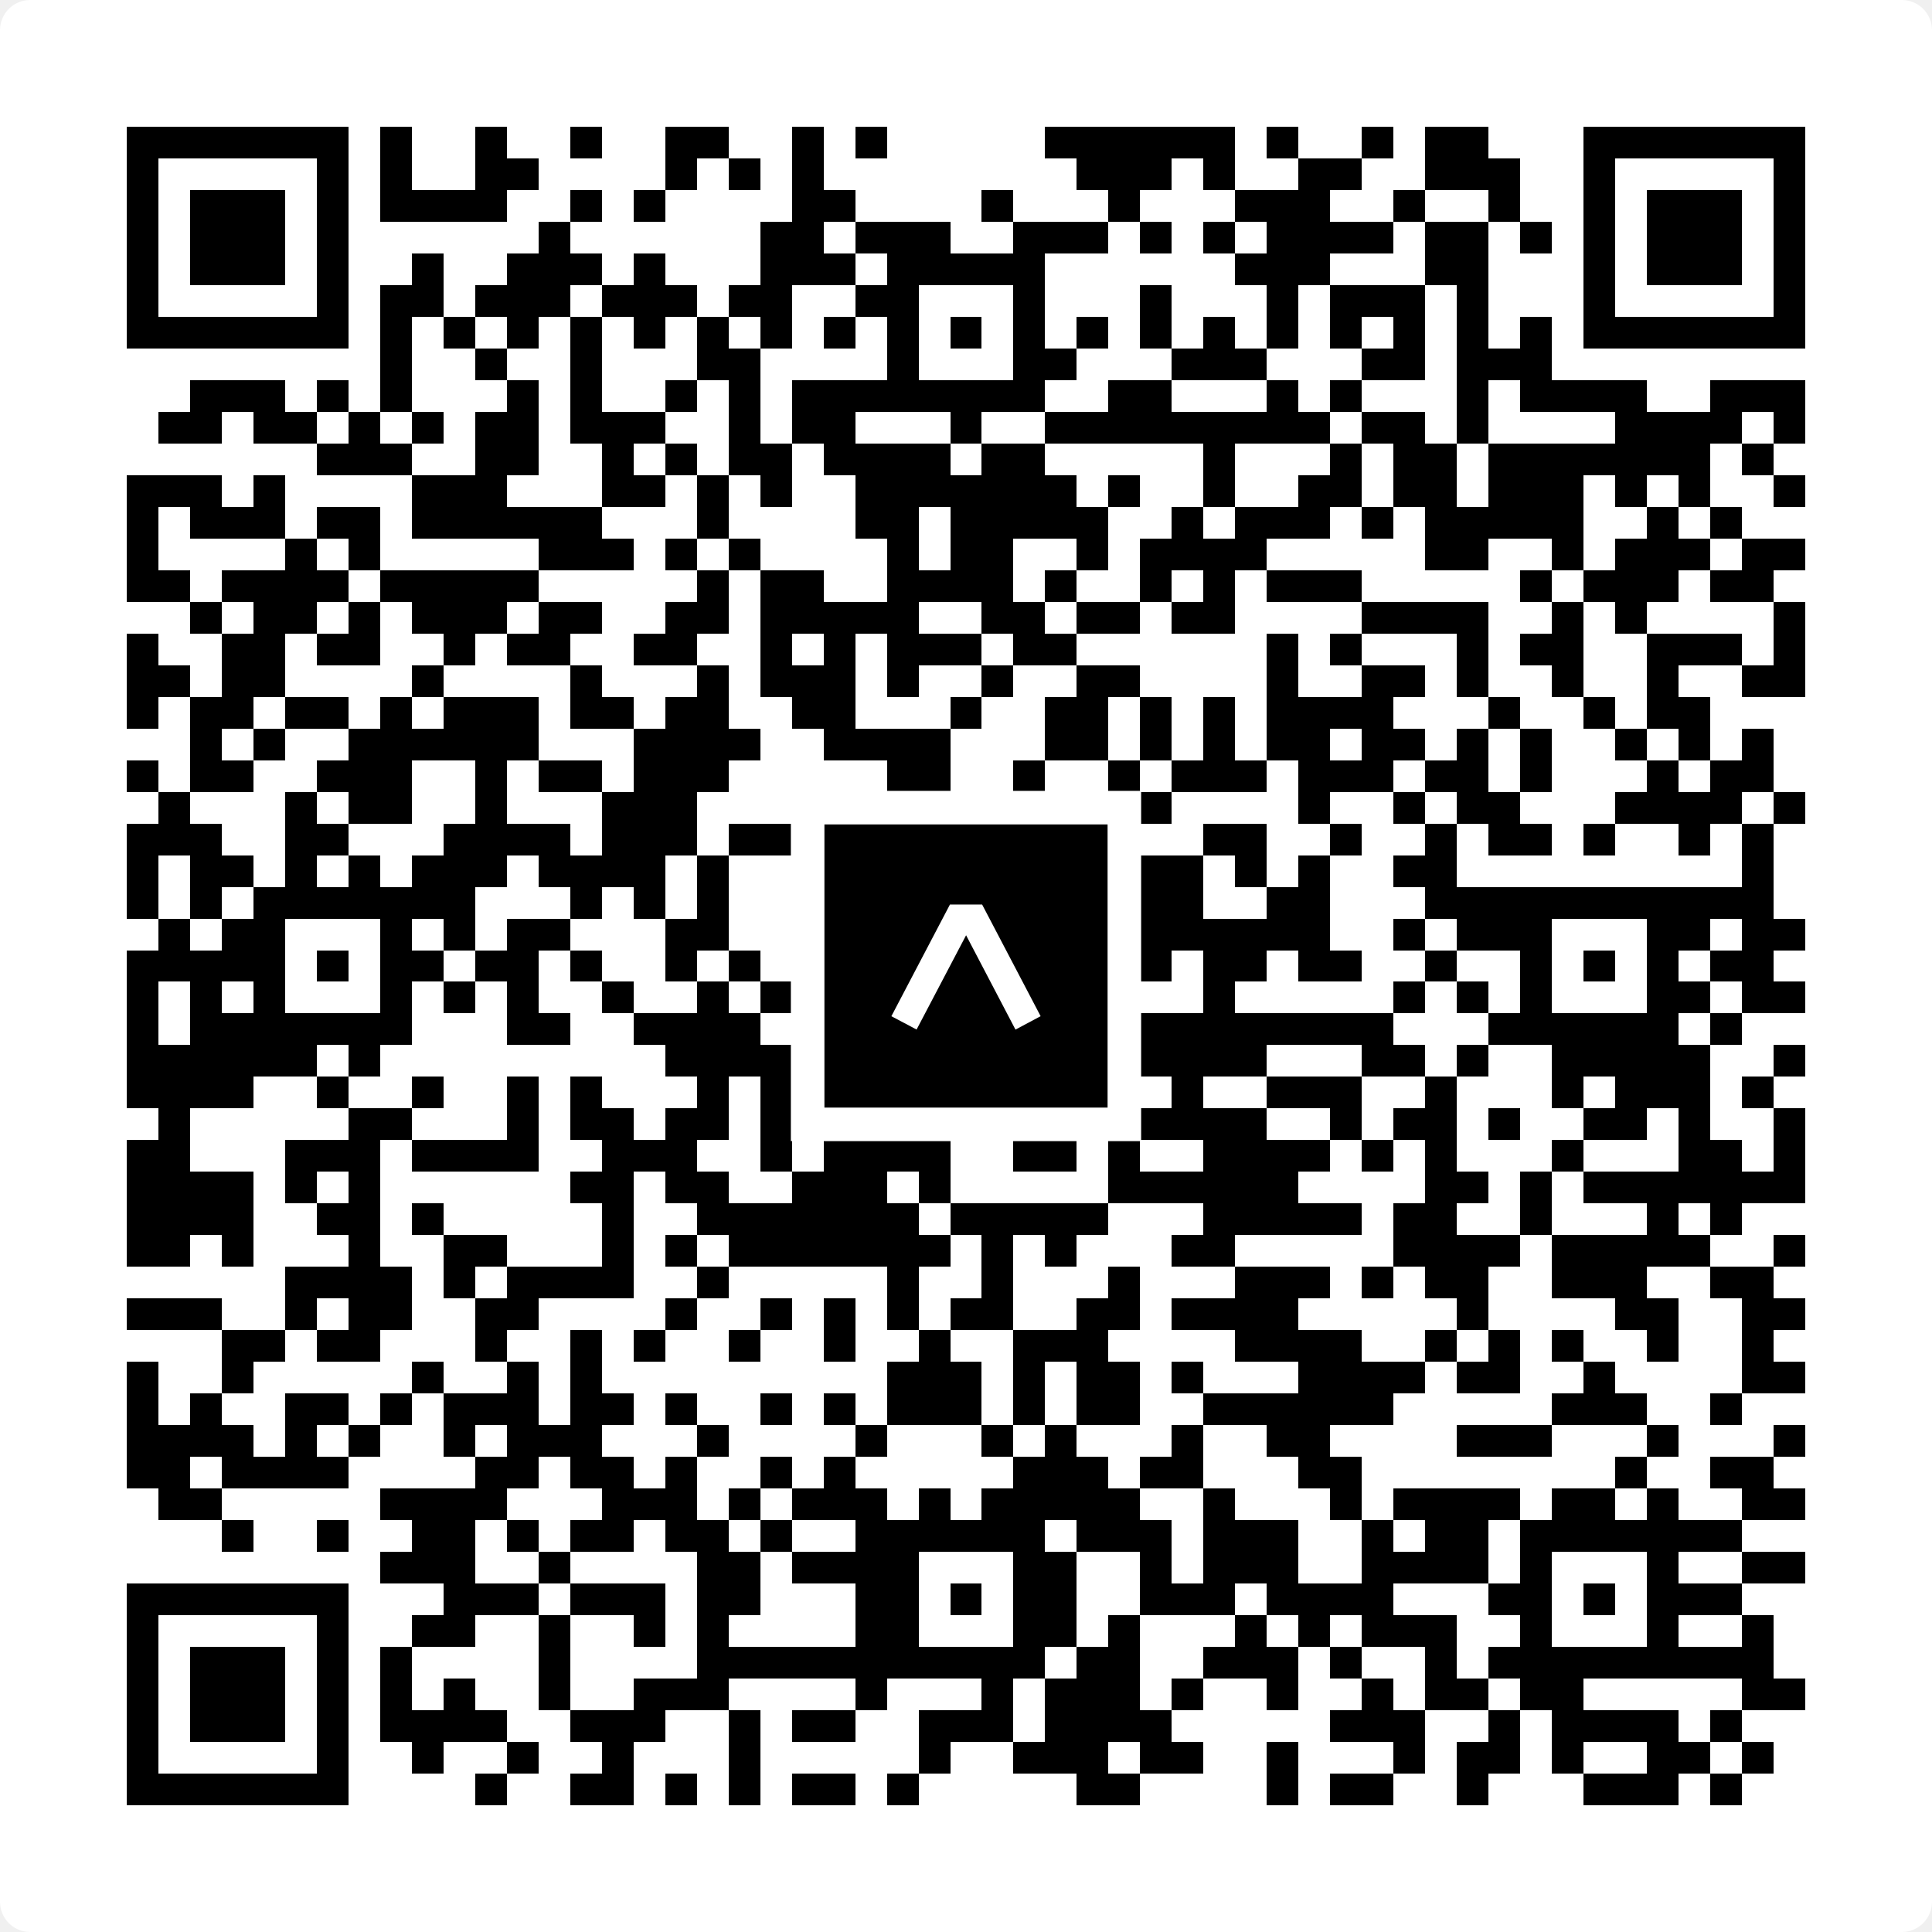
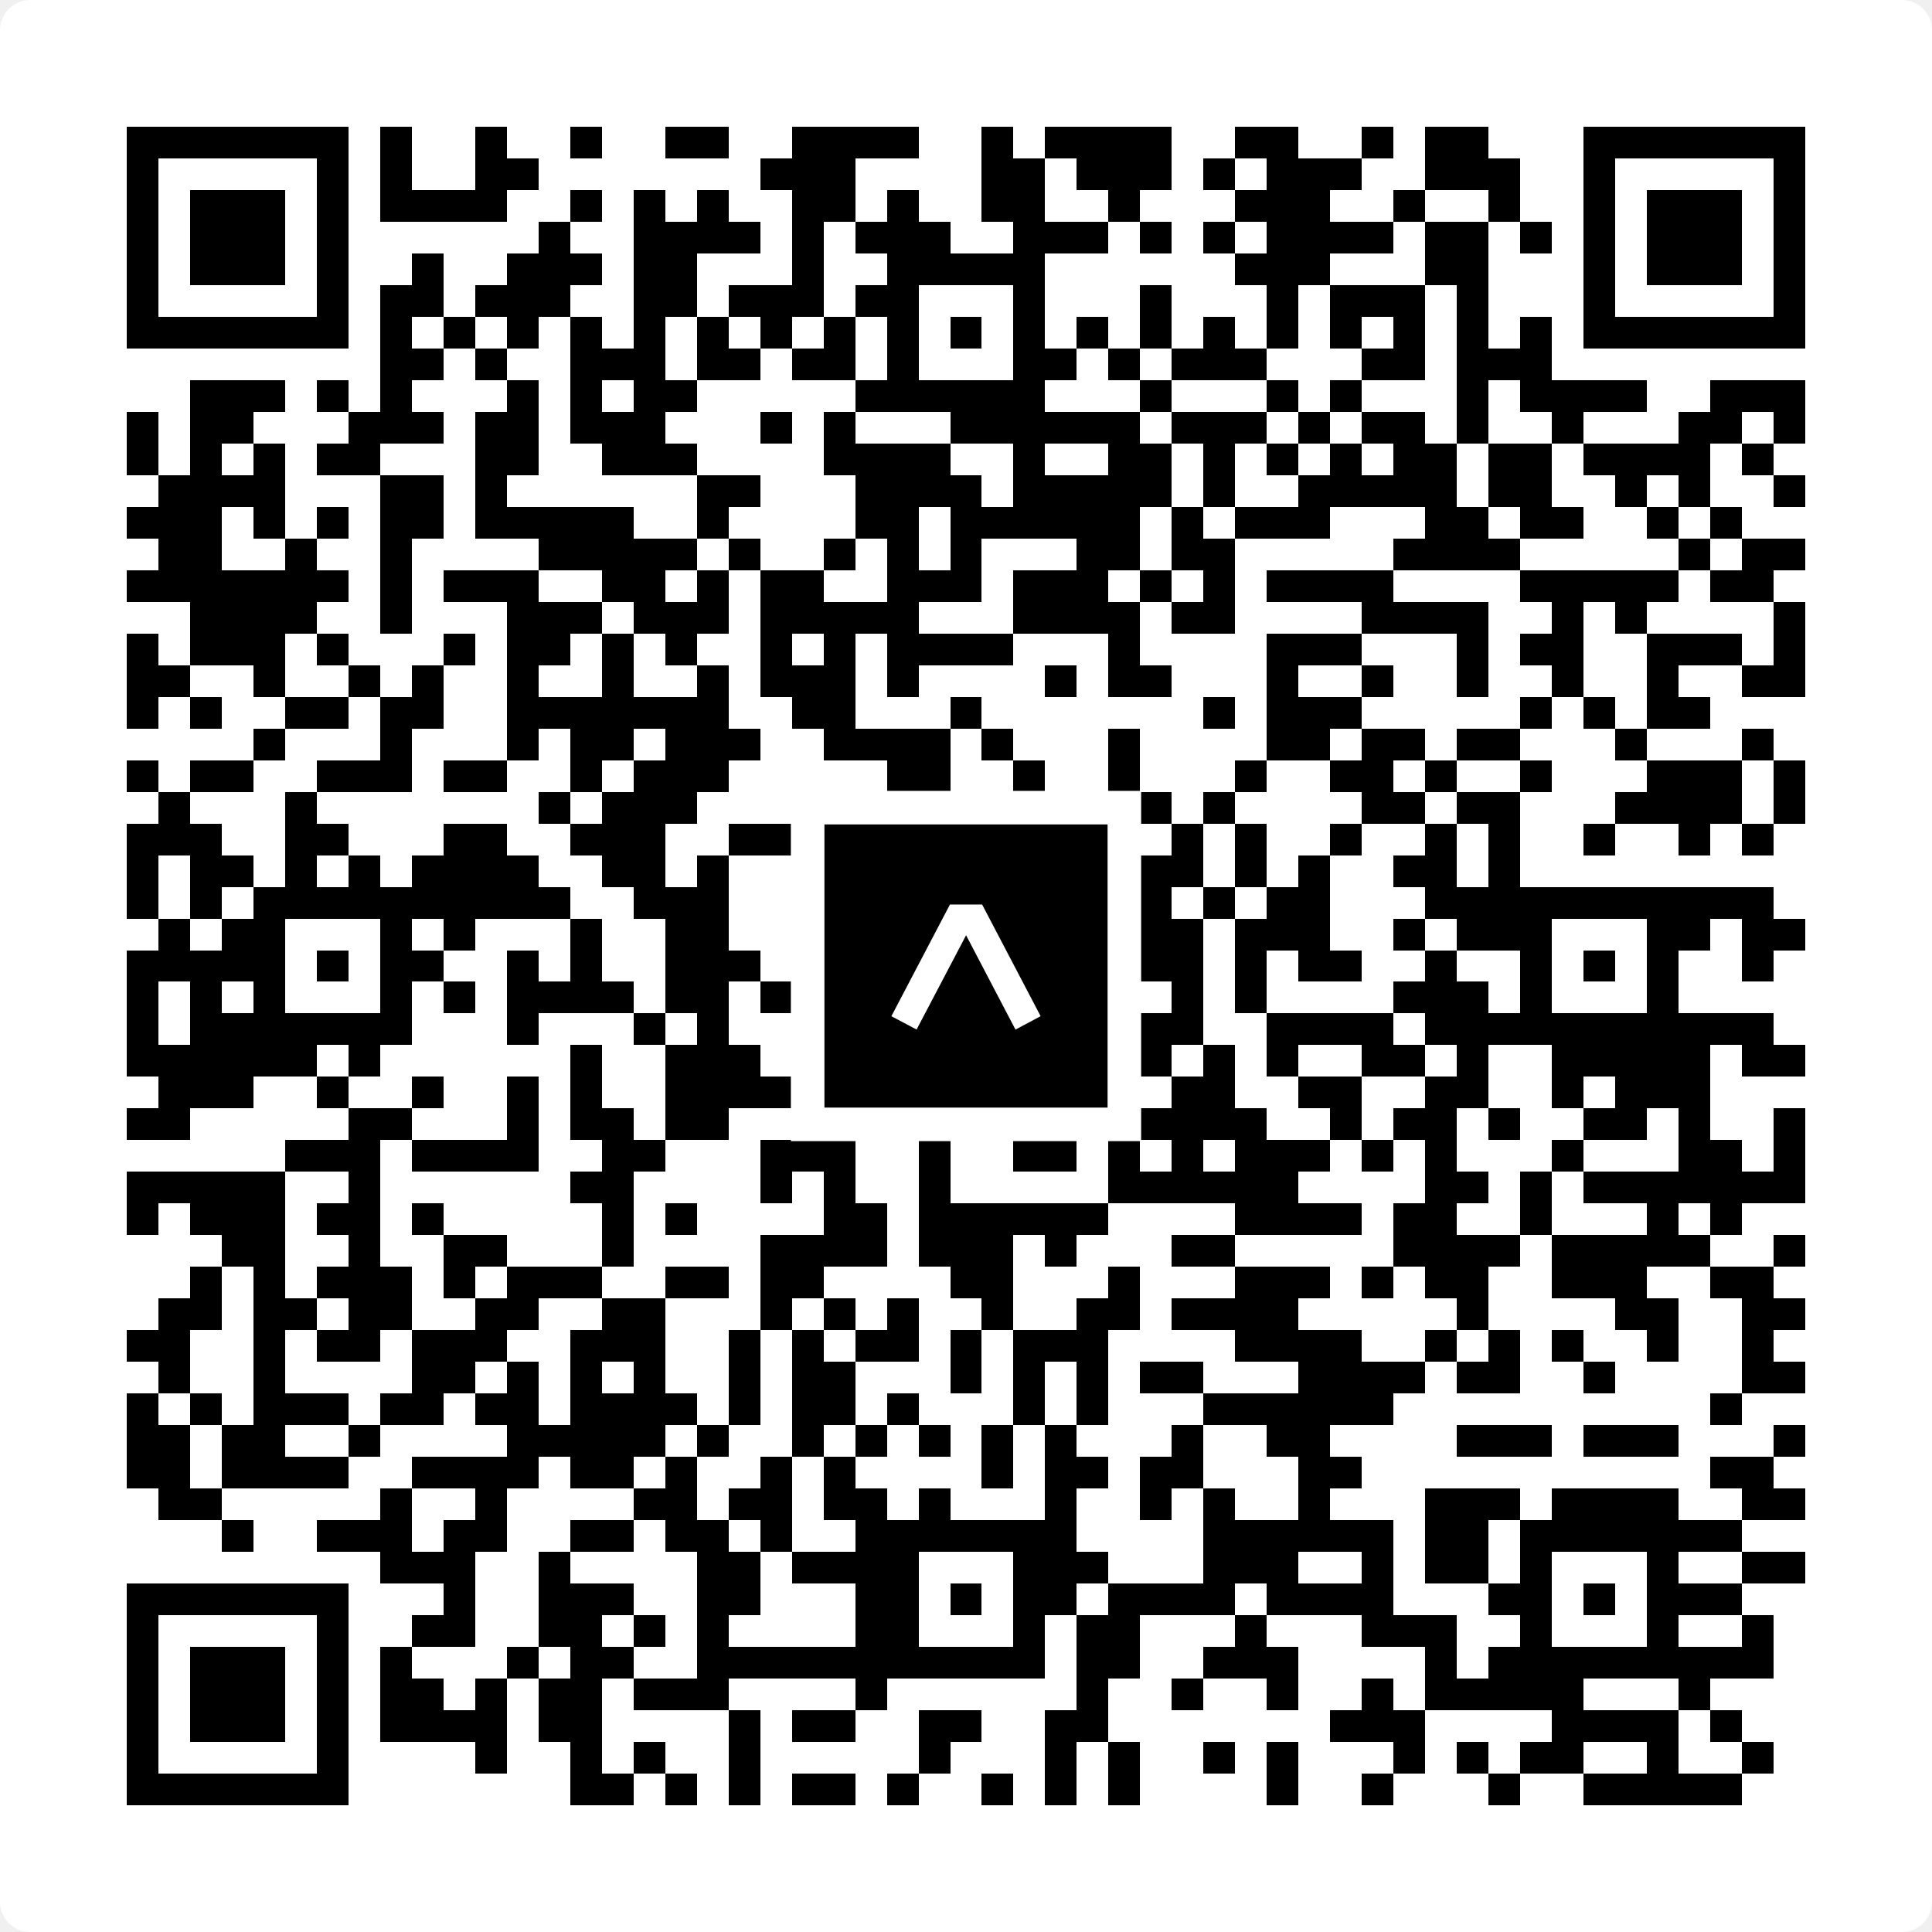
<svg xmlns="http://www.w3.org/2000/svg" width="512" height="512" viewBox="0 0 512 512" fill="none">
  <path d="M0 8C0 3.582 3.582 0 8 0H504C508.418 0 512 3.582 512 8V504C512 508.418 508.418 512 504 512H8C3.582 512 0 508.418 0 504V8Z" fill="white" />
  <svg viewBox="0 0 61 61" shape-rendering="crispEdges" height="512" width="512" x="0" y="0">
-     <path stroke="#000000" d="M4 4.5h7m1 0h1m2 0h1m2 0h1m2 0h2m2 0h1m1 0h1m5 0h6m1 0h1m2 0h1m1 0h2m3 0h7M4 5.5h1m5 0h1m1 0h1m2 0h2m4 0h1m1 0h1m1 0h1m8 0h3m1 0h1m2 0h2m2 0h3m2 0h1m5 0h1M4 6.5h1m1 0h3m1 0h1m1 0h4m2 0h1m1 0h1m4 0h2m4 0h1m3 0h1m3 0h3m2 0h1m2 0h1m2 0h1m1 0h3m1 0h1M4 7.5h1m1 0h3m1 0h1m6 0h1m6 0h2m1 0h3m2 0h3m1 0h1m1 0h1m1 0h4m1 0h2m1 0h1m1 0h1m1 0h3m1 0h1M4 8.5h1m1 0h3m1 0h1m2 0h1m2 0h3m1 0h1m3 0h3m1 0h5m6 0h3m3 0h2m3 0h1m1 0h3m1 0h1M4 9.5h1m5 0h1m1 0h2m1 0h3m1 0h3m1 0h2m2 0h2m3 0h1m3 0h1m3 0h1m1 0h3m1 0h1m3 0h1m5 0h1M4 10.5h7m1 0h1m1 0h1m1 0h1m1 0h1m1 0h1m1 0h1m1 0h1m1 0h1m1 0h1m1 0h1m1 0h1m1 0h1m1 0h1m1 0h1m1 0h1m1 0h1m1 0h1m1 0h1m1 0h1m1 0h7M12 11.5h1m2 0h1m2 0h1m3 0h2m4 0h1m3 0h2m3 0h3m3 0h2m1 0h3M6 12.5h3m1 0h1m1 0h1m3 0h1m1 0h1m2 0h1m1 0h1m1 0h8m2 0h2m3 0h1m1 0h1m3 0h1m1 0h4m2 0h3M5 13.5h2m1 0h2m1 0h1m1 0h1m1 0h2m1 0h3m2 0h1m1 0h2m3 0h1m2 0h9m1 0h2m1 0h1m4 0h4m1 0h1M10 14.5h3m2 0h2m2 0h1m1 0h1m1 0h2m1 0h4m1 0h2m5 0h1m3 0h1m1 0h2m1 0h7m1 0h1M4 15.5h3m1 0h1m4 0h3m3 0h2m1 0h1m1 0h1m2 0h7m1 0h1m2 0h1m2 0h2m1 0h2m1 0h3m1 0h1m1 0h1m2 0h1M4 16.5h1m1 0h3m1 0h2m1 0h6m3 0h1m4 0h2m1 0h5m2 0h1m1 0h3m1 0h1m1 0h5m2 0h1m1 0h1M4 17.5h1m4 0h1m1 0h1m5 0h3m1 0h1m1 0h1m4 0h1m1 0h2m2 0h1m1 0h4m5 0h2m2 0h1m1 0h3m1 0h2M4 18.5h2m1 0h4m1 0h5m5 0h1m1 0h2m2 0h4m1 0h1m2 0h1m1 0h1m1 0h3m5 0h1m1 0h3m1 0h2M6 19.5h1m1 0h2m1 0h1m1 0h3m1 0h2m2 0h2m1 0h5m2 0h2m1 0h2m1 0h2m4 0h4m2 0h1m1 0h1m4 0h1M4 20.5h1m2 0h2m1 0h2m2 0h1m1 0h2m2 0h2m2 0h1m1 0h1m1 0h3m1 0h2m6 0h1m1 0h1m3 0h1m1 0h2m2 0h3m1 0h1M4 21.5h2m1 0h2m4 0h1m4 0h1m3 0h1m1 0h3m1 0h1m2 0h1m2 0h2m4 0h1m2 0h2m1 0h1m2 0h1m2 0h1m2 0h2M4 22.5h1m1 0h2m1 0h2m1 0h1m1 0h3m1 0h2m1 0h2m2 0h2m3 0h1m2 0h2m1 0h1m1 0h1m1 0h4m3 0h1m2 0h1m1 0h2M6 23.5h1m1 0h1m2 0h6m3 0h4m2 0h4m3 0h2m1 0h1m1 0h1m1 0h2m1 0h2m1 0h1m1 0h1m2 0h1m1 0h1m1 0h1M4 24.5h1m1 0h2m2 0h3m2 0h1m1 0h2m1 0h3m5 0h2m2 0h1m2 0h1m1 0h3m1 0h3m1 0h2m1 0h1m3 0h1m1 0h2M5 25.5h1m3 0h1m1 0h2m2 0h1m3 0h3m3 0h1m1 0h2m2 0h1m2 0h1m1 0h1m4 0h1m2 0h1m1 0h2m3 0h4m1 0h1M4 26.5h3m2 0h2m3 0h4m1 0h3m1 0h2m3 0h4m3 0h1m2 0h2m2 0h1m2 0h1m1 0h2m1 0h1m2 0h1m1 0h1M4 27.5h1m1 0h2m1 0h1m1 0h1m1 0h3m1 0h4m1 0h1m2 0h1m1 0h1m1 0h2m2 0h2m1 0h2m1 0h1m1 0h1m2 0h2m9 0h1M4 28.5h1m1 0h1m1 0h7m3 0h1m1 0h1m1 0h1m2 0h9m1 0h3m2 0h2m3 0h11M5 29.5h1m1 0h2m3 0h1m1 0h1m1 0h2m3 0h2m2 0h1m2 0h1m3 0h2m2 0h6m2 0h1m1 0h3m3 0h2m1 0h2M4 30.5h5m1 0h1m1 0h2m1 0h2m1 0h1m2 0h1m1 0h1m1 0h1m1 0h2m1 0h1m1 0h2m2 0h1m1 0h2m1 0h2m2 0h1m2 0h1m1 0h1m1 0h1m1 0h2M4 31.5h1m1 0h1m1 0h1m3 0h1m1 0h1m1 0h1m2 0h1m2 0h1m1 0h1m3 0h1m3 0h4m2 0h1m5 0h1m1 0h1m1 0h1m3 0h2m1 0h2M4 32.5h1m1 0h7m3 0h2m2 0h4m1 0h1m2 0h6m2 0h8m3 0h6m1 0h1M4 33.5h6m1 0h1m9 0h5m2 0h1m3 0h2m1 0h5m3 0h2m1 0h1m2 0h5m2 0h1M4 34.5h4m2 0h1m2 0h1m2 0h1m1 0h1m3 0h1m1 0h4m3 0h3m1 0h1m1 0h1m2 0h3m2 0h1m3 0h1m1 0h3m1 0h1M5 35.5h1m5 0h2m3 0h1m1 0h2m1 0h2m1 0h1m1 0h1m2 0h1m6 0h4m2 0h1m1 0h2m1 0h1m2 0h2m1 0h1m2 0h1M4 36.5h2m3 0h3m1 0h4m2 0h3m2 0h1m1 0h4m2 0h2m1 0h1m2 0h4m1 0h1m1 0h1m3 0h1m3 0h2m1 0h1M4 37.5h4m1 0h1m1 0h1m6 0h2m1 0h2m2 0h3m1 0h1m5 0h6m4 0h2m1 0h1m1 0h7M4 38.5h4m2 0h2m1 0h1m5 0h1m2 0h7m1 0h5m3 0h5m1 0h2m2 0h1m3 0h1m1 0h1M4 39.5h2m1 0h1m3 0h1m2 0h2m3 0h1m1 0h1m1 0h7m1 0h1m1 0h1m3 0h2m5 0h4m1 0h5m2 0h1M9 40.5h4m1 0h1m1 0h4m2 0h1m5 0h1m2 0h1m3 0h1m3 0h3m1 0h1m1 0h2m2 0h3m2 0h2M4 41.5h3m2 0h1m1 0h2m2 0h2m4 0h1m2 0h1m1 0h1m1 0h1m1 0h2m2 0h2m1 0h4m5 0h1m4 0h2m2 0h2M7 42.5h2m1 0h2m3 0h1m2 0h1m1 0h1m2 0h1m2 0h1m2 0h1m2 0h3m4 0h4m2 0h1m1 0h1m1 0h1m2 0h1m2 0h1M4 43.5h1m2 0h1m5 0h1m2 0h1m1 0h1m9 0h3m1 0h1m1 0h2m1 0h1m3 0h4m1 0h2m2 0h1m4 0h2M4 44.5h1m1 0h1m2 0h2m1 0h1m1 0h3m1 0h2m1 0h1m2 0h1m1 0h1m1 0h3m1 0h1m1 0h2m2 0h6m5 0h3m2 0h1M4 45.5h4m1 0h1m1 0h1m2 0h1m1 0h3m3 0h1m4 0h1m3 0h1m1 0h1m3 0h1m2 0h2m4 0h3m3 0h1m3 0h1M4 46.5h2m1 0h4m4 0h2m1 0h2m1 0h1m2 0h1m1 0h1m5 0h3m1 0h2m3 0h2m8 0h1m2 0h2M5 47.5h2m5 0h4m3 0h3m1 0h1m1 0h3m1 0h1m1 0h5m2 0h1m3 0h1m1 0h4m1 0h2m1 0h1m2 0h2M7 48.5h1m2 0h1m2 0h2m1 0h1m1 0h2m1 0h2m1 0h1m2 0h6m1 0h3m1 0h3m2 0h1m1 0h2m1 0h7M12 49.5h3m2 0h1m4 0h2m1 0h4m3 0h2m2 0h1m1 0h3m2 0h4m1 0h1m3 0h1m2 0h2M4 50.5h7m3 0h3m1 0h3m1 0h2m3 0h2m1 0h1m1 0h2m2 0h3m1 0h4m3 0h2m1 0h1m1 0h3M4 51.5h1m5 0h1m2 0h2m2 0h1m2 0h1m1 0h1m4 0h2m3 0h2m1 0h1m3 0h1m1 0h1m1 0h3m2 0h1m3 0h1m2 0h1M4 52.5h1m1 0h3m1 0h1m1 0h1m4 0h1m4 0h11m1 0h2m2 0h3m1 0h1m2 0h1m1 0h9M4 53.5h1m1 0h3m1 0h1m1 0h1m1 0h1m2 0h1m2 0h3m4 0h1m3 0h1m1 0h3m1 0h1m2 0h1m2 0h1m1 0h2m1 0h2m5 0h2M4 54.5h1m1 0h3m1 0h1m1 0h4m2 0h3m2 0h1m1 0h2m2 0h3m1 0h4m5 0h3m2 0h1m1 0h4m1 0h1M4 55.5h1m5 0h1m2 0h1m2 0h1m2 0h1m3 0h1m5 0h1m2 0h3m1 0h2m2 0h1m3 0h1m1 0h2m1 0h1m2 0h2m1 0h1M4 56.5h7m4 0h1m2 0h2m1 0h1m1 0h1m1 0h2m1 0h1m5 0h2m4 0h1m1 0h2m2 0h1m3 0h3m1 0h1" />
+     <path stroke="#000000" d="M4 4.5h7m1 0h1m2 0h1m2 0h1m2 0h2m2 0h4m2 0h1m1 0h4m2 0h2m2 0h1m1 0h2m3 0h7M4 5.5h1m5 0h1m1 0h1m2 0h2m7 0h3m4 0h2m1 0h3m1 0h1m1 0h3m2 0h3m2 0h1m5 0h1M4 6.5h1m1 0h3m1 0h1m1 0h4m2 0h1m1 0h1m1 0h1m2 0h2m1 0h1m2 0h2m2 0h1m3 0h3m2 0h1m2 0h1m2 0h1m1 0h3m1 0h1M4 7.5h1m1 0h3m1 0h1m6 0h1m2 0h4m1 0h1m1 0h3m2 0h3m1 0h1m1 0h1m1 0h4m1 0h2m1 0h1m1 0h1m1 0h3m1 0h1M4 8.5h1m1 0h3m1 0h1m2 0h1m2 0h3m1 0h2m3 0h1m2 0h5m6 0h3m3 0h2m3 0h1m1 0h3m1 0h1M4 9.5h1m5 0h1m1 0h2m1 0h3m2 0h2m1 0h3m1 0h2m3 0h1m3 0h1m3 0h1m1 0h3m1 0h1m3 0h1m5 0h1M4 10.5h7m1 0h1m1 0h1m1 0h1m1 0h1m1 0h1m1 0h1m1 0h1m1 0h1m1 0h1m1 0h1m1 0h1m1 0h1m1 0h1m1 0h1m1 0h1m1 0h1m1 0h1m1 0h1m1 0h1m1 0h7M12 11.5h2m1 0h1m2 0h3m1 0h2m1 0h2m1 0h1m3 0h2m1 0h1m1 0h3m3 0h2m1 0h3M6 12.5h3m1 0h1m1 0h1m3 0h1m1 0h1m1 0h2m5 0h6m3 0h1m3 0h1m1 0h1m3 0h1m1 0h4m2 0h3M4 13.5h1m1 0h2m3 0h3m1 0h2m1 0h3m3 0h1m1 0h1m3 0h6m1 0h3m1 0h1m1 0h2m1 0h1m2 0h1m3 0h2m1 0h1M4 14.5h1m1 0h1m1 0h1m1 0h2m3 0h2m2 0h3m4 0h4m2 0h1m2 0h2m1 0h1m1 0h1m1 0h1m1 0h2m1 0h2m1 0h4m1 0h1M5 15.5h4m3 0h2m1 0h1m6 0h2m3 0h4m1 0h5m1 0h1m2 0h5m1 0h2m2 0h1m1 0h1m2 0h1M4 16.5h3m1 0h1m1 0h1m1 0h2m1 0h5m2 0h1m4 0h2m1 0h6m1 0h1m1 0h3m3 0h2m1 0h2m2 0h1m1 0h1M5 17.5h2m2 0h1m2 0h1m4 0h5m1 0h1m2 0h1m1 0h1m1 0h1m3 0h2m1 0h2m5 0h4m5 0h1m1 0h2M4 18.5h7m1 0h1m1 0h3m2 0h2m1 0h1m1 0h2m2 0h3m1 0h3m1 0h1m1 0h1m1 0h4m4 0h5m1 0h2M6 19.5h4m2 0h1m3 0h3m1 0h3m1 0h5m3 0h4m1 0h2m4 0h4m2 0h1m1 0h1m4 0h1M4 20.5h1m1 0h3m1 0h1m3 0h1m1 0h2m1 0h1m1 0h1m2 0h1m1 0h1m1 0h4m3 0h1m4 0h3m3 0h1m1 0h2m2 0h3m1 0h1M4 21.5h2m2 0h1m2 0h1m1 0h1m2 0h1m2 0h1m2 0h1m1 0h3m1 0h1m4 0h1m1 0h2m3 0h1m2 0h1m2 0h1m2 0h1m2 0h1m2 0h2M4 22.5h1m1 0h1m2 0h2m1 0h2m2 0h7m2 0h2m3 0h1m7 0h1m1 0h3m5 0h1m1 0h1m1 0h2M8 23.5h1m3 0h1m3 0h1m1 0h2m1 0h3m2 0h4m1 0h1m3 0h1m4 0h2m1 0h2m1 0h2m3 0h1m3 0h1M4 24.5h1m1 0h2m2 0h3m1 0h2m2 0h1m1 0h3m5 0h2m2 0h1m2 0h1m3 0h1m2 0h2m1 0h1m2 0h1m3 0h3m1 0h1M5 25.5h1m3 0h1m7 0h1m1 0h3m3 0h1m1 0h5m2 0h3m1 0h1m4 0h2m1 0h2m3 0h4m1 0h1M4 26.5h3m2 0h2m3 0h2m2 0h3m2 0h2m4 0h3m1 0h3m1 0h1m1 0h1m2 0h1m2 0h1m1 0h1m2 0h1m2 0h1m1 0h1M4 27.5h1m1 0h2m1 0h1m1 0h1m1 0h4m2 0h2m1 0h1m2 0h1m2 0h3m2 0h1m2 0h2m1 0h1m1 0h1m2 0h2m1 0h1M4 28.5h1m1 0h1m1 0h10m2 0h3m2 0h12m1 0h1m1 0h2m3 0h11M5 29.5h1m1 0h2m3 0h1m1 0h1m3 0h1m2 0h2m2 0h1m2 0h1m3 0h3m1 0h2m1 0h3m2 0h1m1 0h3m3 0h2m1 0h2M4 30.5h5m1 0h1m1 0h2m2 0h1m1 0h1m2 0h3m1 0h1m1 0h2m1 0h1m1 0h1m1 0h1m1 0h2m1 0h1m1 0h2m2 0h1m2 0h1m1 0h1m1 0h1m2 0h1M4 31.5h1m1 0h1m1 0h1m3 0h1m1 0h1m1 0h4m1 0h2m1 0h1m2 0h2m3 0h4m1 0h1m1 0h1m4 0h3m1 0h1m3 0h1M4 32.5h1m1 0h7m3 0h1m3 0h1m1 0h1m2 0h1m1 0h7m2 0h2m2 0h4m1 0h11M4 33.5h6m1 0h1m6 0h1m2 0h3m1 0h1m1 0h2m1 0h1m1 0h2m1 0h2m1 0h1m1 0h1m2 0h2m1 0h1m2 0h5m1 0h2M5 34.5h3m2 0h1m2 0h1m2 0h1m1 0h1m2 0h4m1 0h1m1 0h2m1 0h3m1 0h1m1 0h2m2 0h2m2 0h2m2 0h1m1 0h3M4 35.5h2m5 0h2m3 0h1m1 0h2m1 0h2m2 0h1m1 0h3m6 0h4m2 0h1m1 0h2m1 0h1m2 0h2m1 0h1m2 0h1M9 36.5h3m1 0h4m2 0h2m3 0h3m2 0h1m2 0h2m1 0h1m1 0h1m1 0h3m1 0h1m1 0h1m3 0h1m3 0h2m1 0h1M4 37.5h5m2 0h1m6 0h2m4 0h1m1 0h1m2 0h1m5 0h6m4 0h2m1 0h1m1 0h7M4 38.5h1m1 0h3m1 0h2m1 0h1m5 0h1m1 0h1m4 0h2m1 0h6m4 0h4m1 0h2m2 0h1m3 0h1m1 0h1M7 39.5h2m2 0h1m2 0h2m3 0h1m4 0h4m1 0h3m1 0h1m3 0h2m5 0h4m1 0h5m2 0h1M6 40.5h1m1 0h1m1 0h3m1 0h1m1 0h3m2 0h2m1 0h2m4 0h2m3 0h1m3 0h3m1 0h1m1 0h2m2 0h3m2 0h2M5 41.5h2m1 0h2m1 0h2m2 0h2m2 0h2m3 0h1m1 0h1m1 0h1m2 0h1m2 0h2m1 0h4m5 0h1m4 0h2m2 0h2M4 42.5h2m2 0h1m1 0h2m1 0h3m2 0h3m2 0h1m1 0h1m1 0h2m1 0h1m1 0h3m4 0h4m2 0h1m1 0h1m1 0h1m2 0h1m2 0h1M5 43.5h1m2 0h1m4 0h2m1 0h1m1 0h1m1 0h1m2 0h1m1 0h2m3 0h1m1 0h1m1 0h1m1 0h2m3 0h4m1 0h2m2 0h1m4 0h2M4 44.5h1m1 0h1m1 0h3m1 0h2m1 0h2m1 0h4m1 0h1m1 0h2m1 0h1m3 0h1m1 0h1m3 0h6m10 0h1M4 45.5h2m1 0h2m2 0h1m4 0h5m1 0h1m2 0h1m1 0h1m1 0h1m1 0h1m1 0h1m3 0h1m2 0h2m4 0h3m1 0h3m3 0h1M4 46.5h2m1 0h4m2 0h4m1 0h2m1 0h1m2 0h1m1 0h1m4 0h1m1 0h2m1 0h2m3 0h2m11 0h2M5 47.5h2m5 0h1m2 0h1m4 0h2m1 0h2m1 0h2m1 0h1m3 0h1m2 0h1m1 0h1m2 0h1m3 0h3m1 0h4m2 0h2M7 48.5h1m2 0h3m1 0h2m2 0h2m1 0h2m1 0h1m2 0h7m4 0h6m1 0h2m1 0h7M12 49.5h3m2 0h1m4 0h2m1 0h4m3 0h3m3 0h3m2 0h1m1 0h2m1 0h1m3 0h1m2 0h2M4 50.5h7m3 0h1m2 0h3m2 0h2m3 0h2m1 0h1m1 0h2m1 0h4m1 0h4m3 0h2m1 0h1m1 0h3M4 51.5h1m5 0h1m2 0h2m2 0h2m1 0h1m1 0h1m4 0h2m3 0h1m1 0h2m3 0h1m3 0h3m2 0h1m3 0h1m2 0h1M4 52.5h1m1 0h3m1 0h1m1 0h1m3 0h1m1 0h2m2 0h11m1 0h2m2 0h3m4 0h1m1 0h9M4 53.5h1m1 0h3m1 0h1m1 0h2m1 0h1m1 0h2m1 0h3m4 0h1m6 0h1m2 0h1m2 0h1m2 0h1m1 0h5m3 0h1M4 54.5h1m1 0h3m1 0h1m1 0h4m1 0h2m4 0h1m1 0h2m2 0h2m2 0h2m7 0h3m4 0h4m1 0h1M4 55.5h1m5 0h1m4 0h1m2 0h1m1 0h1m2 0h1m5 0h1m3 0h1m1 0h1m2 0h1m1 0h1m3 0h1m1 0h1m1 0h2m2 0h1m2 0h1M4 56.5h7m7 0h2m1 0h1m1 0h1m1 0h2m1 0h1m2 0h1m1 0h1m1 0h1m4 0h1m2 0h1m3 0h1m2 0h5" />
  </svg>
  <rect x="214.033" y="214.033" width="83.934" height="83.934" fill="black" stroke="white" stroke-width="8.893" />
  <svg x="214.033" y="214.033" width="83.934" height="83.934" viewBox="0 0 116 116" fill="none">
    <path d="M63.911 35.496L52.114 35.496L30.667 76.393L39.902 81.271L58.033 46.739L76.117 81.283L85.333 76.385L63.911 35.496Z" fill="white" />
  </svg>
</svg>
